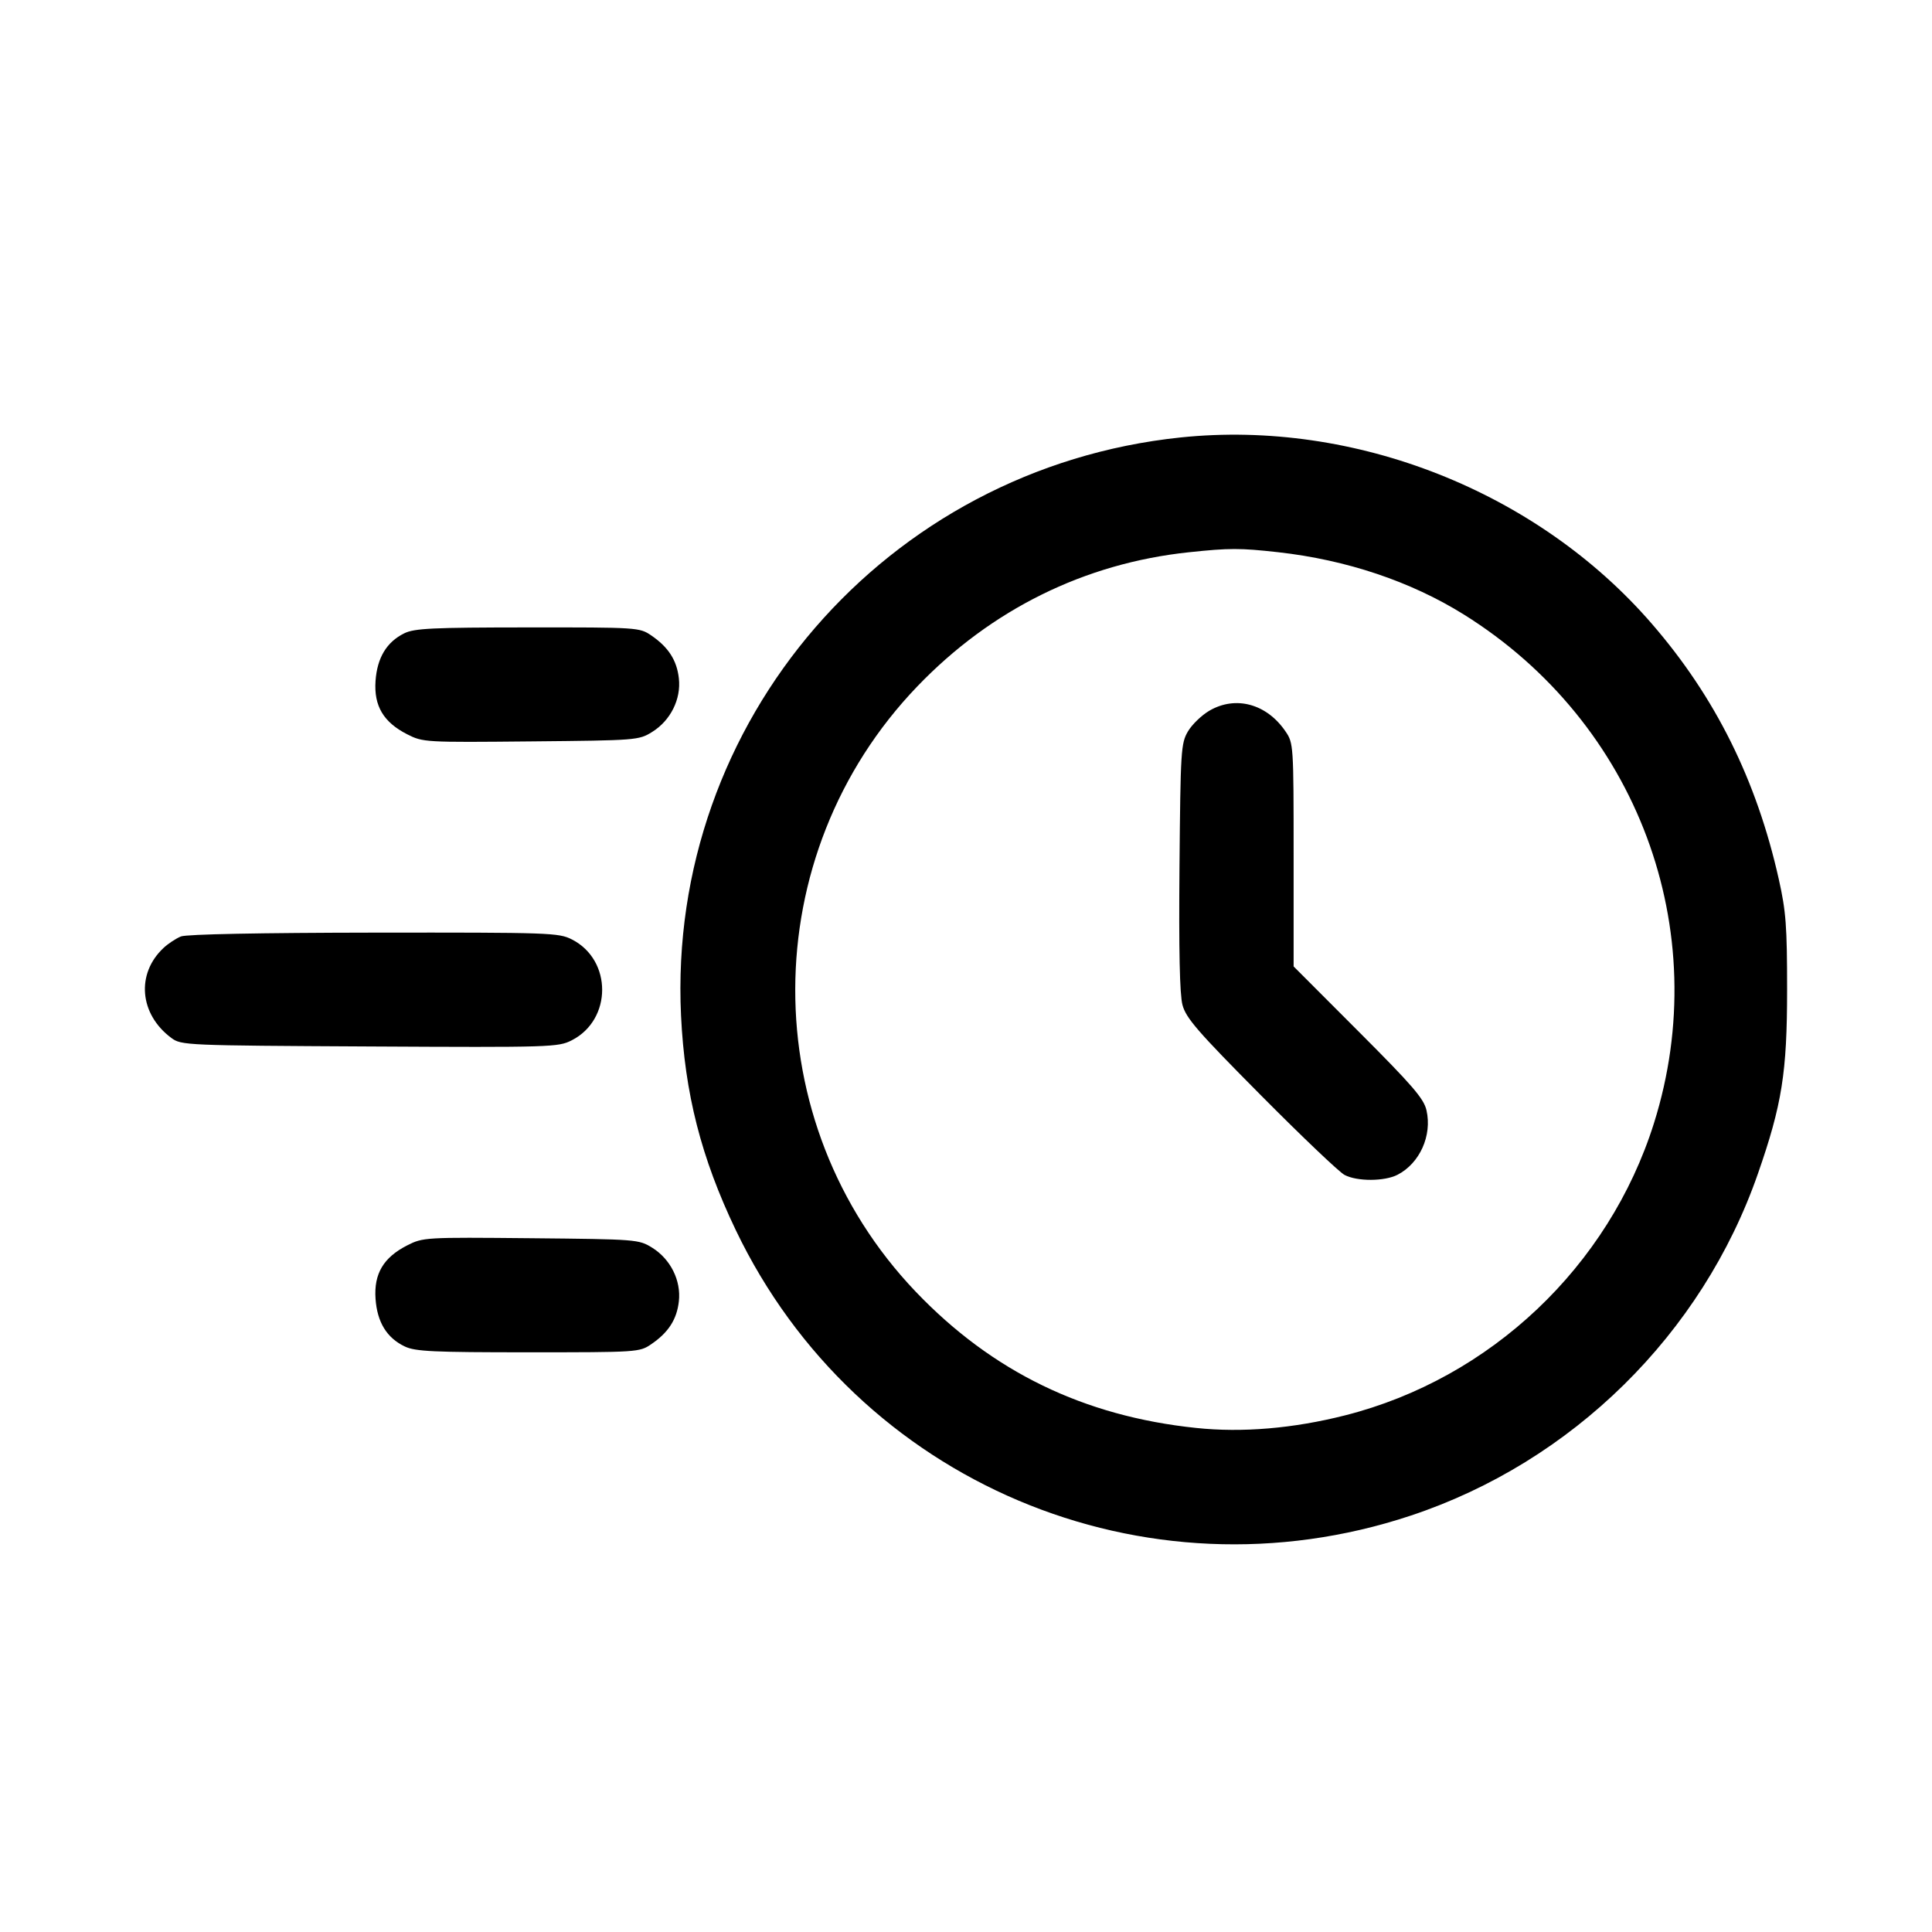
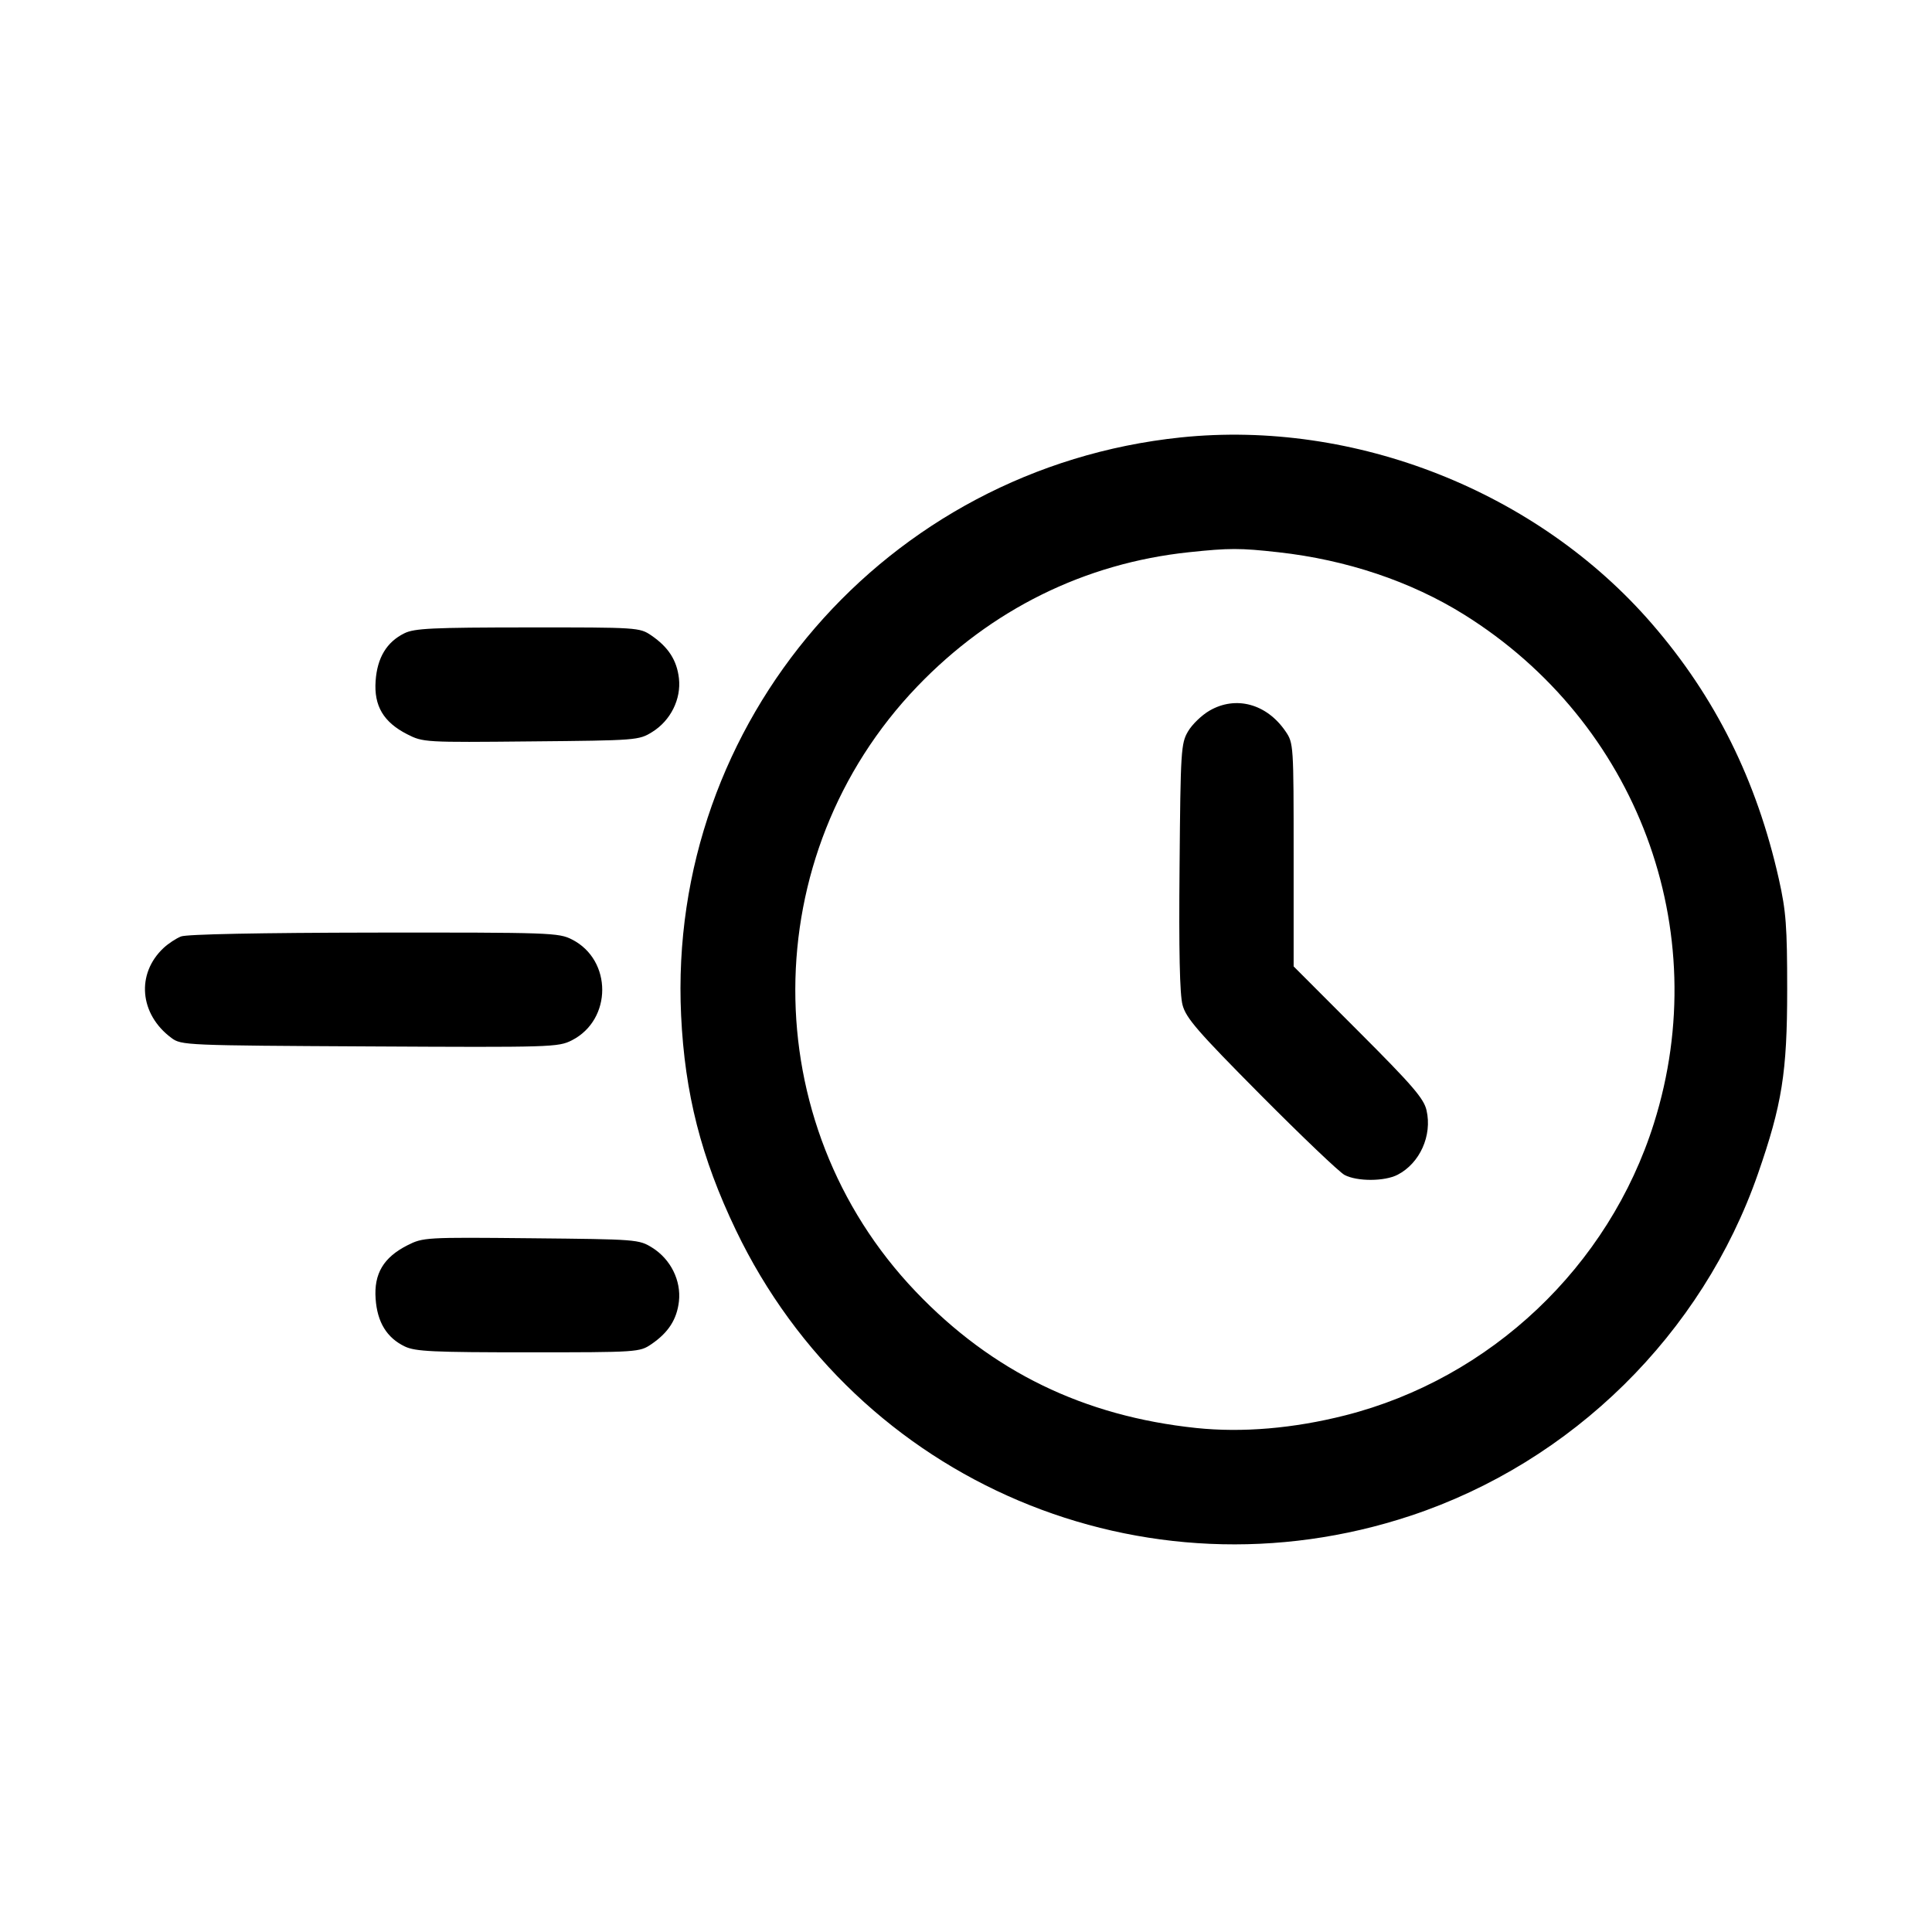
- <svg xmlns="http://www.w3.org/2000/svg" width="40" height="40" viewBox="0 0 40 40" fill="none">
-   <path fill-rule="evenodd" clip-rule="evenodd" d="M24.442 9.057C18.343 9.693 13.811 14.938 14.1 21.026C14.177 22.639 14.516 23.969 15.233 25.467C17.736 30.692 23.692 33.211 29.208 31.379C32.55 30.269 35.24 27.621 36.395 24.302C36.895 22.868 37 22.203 37 20.493C37 19.173 36.977 18.868 36.828 18.203C36.369 16.152 35.514 14.432 34.2 12.915C31.83 10.175 28.05 8.681 24.442 9.057ZM26.463 11.433C27.876 11.591 29.207 12.037 30.306 12.722C33.898 14.961 35.503 19.255 34.243 23.256C33.308 26.223 30.859 28.54 27.85 29.303C26.78 29.575 25.72 29.665 24.764 29.564C22.436 29.321 20.54 28.398 18.958 26.742C15.621 23.246 15.635 17.708 18.991 14.212C20.521 12.618 22.456 11.662 24.614 11.434C25.451 11.345 25.673 11.345 26.463 11.433ZM8.37 13.112C8.005 13.292 7.809 13.617 7.775 14.098C7.739 14.615 7.939 14.952 8.429 15.202C8.758 15.369 8.795 15.371 10.992 15.35C13.185 15.329 13.226 15.326 13.502 15.154C13.883 14.918 14.104 14.475 14.055 14.044C14.013 13.669 13.838 13.398 13.482 13.155C13.24 12.991 13.201 12.988 10.925 12.99C8.949 12.991 8.579 13.009 8.37 13.112ZM25.041 14.713C24.879 14.807 24.679 15 24.595 15.143C24.45 15.39 24.441 15.536 24.42 17.945C24.405 19.675 24.424 20.59 24.482 20.806C24.554 21.078 24.794 21.355 26.102 22.673C26.946 23.524 27.727 24.268 27.838 24.326C28.099 24.463 28.665 24.461 28.935 24.322C29.395 24.084 29.653 23.51 29.534 22.988C29.479 22.745 29.245 22.474 28.125 21.353L26.783 20.009V17.698C26.783 15.425 26.78 15.384 26.615 15.143C26.227 14.572 25.585 14.397 25.041 14.713ZM3.747 19.388C3.645 19.429 3.483 19.535 3.387 19.625C2.813 20.16 2.886 20.999 3.548 21.49C3.754 21.642 3.833 21.646 7.653 21.666C11.419 21.686 11.557 21.681 11.838 21.538C12.675 21.111 12.677 19.877 11.842 19.451C11.568 19.311 11.394 19.305 7.744 19.309C5.397 19.312 3.861 19.342 3.747 19.388ZM8.429 25.785C7.939 26.035 7.739 26.372 7.775 26.889C7.809 27.376 8.009 27.701 8.382 27.878C8.6 27.981 8.969 27.998 10.937 27.998C13.199 27.998 13.241 27.996 13.482 27.831C13.838 27.589 14.013 27.318 14.055 26.943C14.104 26.512 13.883 26.069 13.502 25.832C13.226 25.661 13.185 25.657 10.992 25.636C8.795 25.615 8.758 25.618 8.429 25.785Z" fill="currentColor" />
+ <svg xmlns="http://www.w3.org/2000/svg" width="24" height="24" viewBox="0 0 24 24" fill="none">
+   <path fill-rule="evenodd" clip-rule="evenodd" d="M14.666 5.434C11.007 5.816 8.287 8.963 8.461 12.615C8.507 13.584 8.71 14.381 9.141 15.28C10.643 18.415 14.216 19.927 17.526 18.828C19.531 18.162 21.145 16.573 21.838 14.581C22.137 13.721 22.201 13.322 22.201 12.296C22.201 11.504 22.187 11.321 22.098 10.922C21.822 9.692 21.309 8.659 20.521 7.749C19.099 6.105 16.831 5.209 14.666 5.434ZM15.879 6.86C16.727 6.954 17.525 7.222 18.185 7.633C20.34 8.976 21.302 11.553 20.546 13.953C19.986 15.734 18.516 17.124 16.711 17.582C16.069 17.745 15.433 17.799 14.859 17.739C13.463 17.592 12.325 17.039 11.376 16.045C9.373 13.948 9.382 10.625 11.395 8.527C12.313 7.571 13.474 6.997 14.769 6.86C15.271 6.807 15.404 6.807 15.879 6.86ZM5.023 7.867C4.804 7.975 4.686 8.17 4.666 8.459C4.644 8.769 4.764 8.971 5.058 9.121C5.256 9.222 5.278 9.223 6.596 9.21C7.912 9.198 7.936 9.196 8.102 9.093C8.331 8.951 8.463 8.685 8.434 8.427C8.408 8.201 8.303 8.039 8.09 7.893C7.945 7.795 7.921 7.793 6.556 7.794C5.37 7.795 5.148 7.805 5.023 7.867ZM15.025 8.828C14.928 8.884 14.808 9 14.758 9.086C14.671 9.234 14.665 9.322 14.653 10.767C14.643 11.805 14.655 12.354 14.69 12.484C14.733 12.647 14.877 12.813 15.662 13.604C16.169 14.114 16.637 14.561 16.703 14.596C16.86 14.678 17.2 14.677 17.362 14.593C17.638 14.45 17.793 14.106 17.721 13.793C17.688 13.647 17.548 13.484 16.876 12.812L16.07 12.005V10.619C16.07 9.255 16.069 9.231 15.97 9.086C15.737 8.743 15.352 8.638 15.025 8.828ZM2.249 11.633C2.188 11.657 2.091 11.721 2.033 11.775C1.689 12.096 1.732 12.599 2.13 12.894C2.253 12.985 2.301 12.987 4.592 12.999C6.852 13.011 6.935 13.009 7.104 12.923C7.606 12.667 7.607 11.926 7.106 11.671C6.941 11.586 6.837 11.583 4.647 11.585C3.239 11.587 2.318 11.605 2.249 11.633ZM5.058 15.471C4.764 15.621 4.644 15.823 4.666 16.133C4.686 16.426 4.806 16.62 5.03 16.727C5.161 16.789 5.382 16.799 6.563 16.799C7.92 16.799 7.945 16.797 8.09 16.699C8.303 16.554 8.408 16.391 8.434 16.166C8.463 15.907 8.331 15.642 8.102 15.499C7.936 15.396 7.912 15.395 6.596 15.382C5.278 15.369 5.256 15.371 5.058 15.471Z" fill="currentColor" />
</svg>
